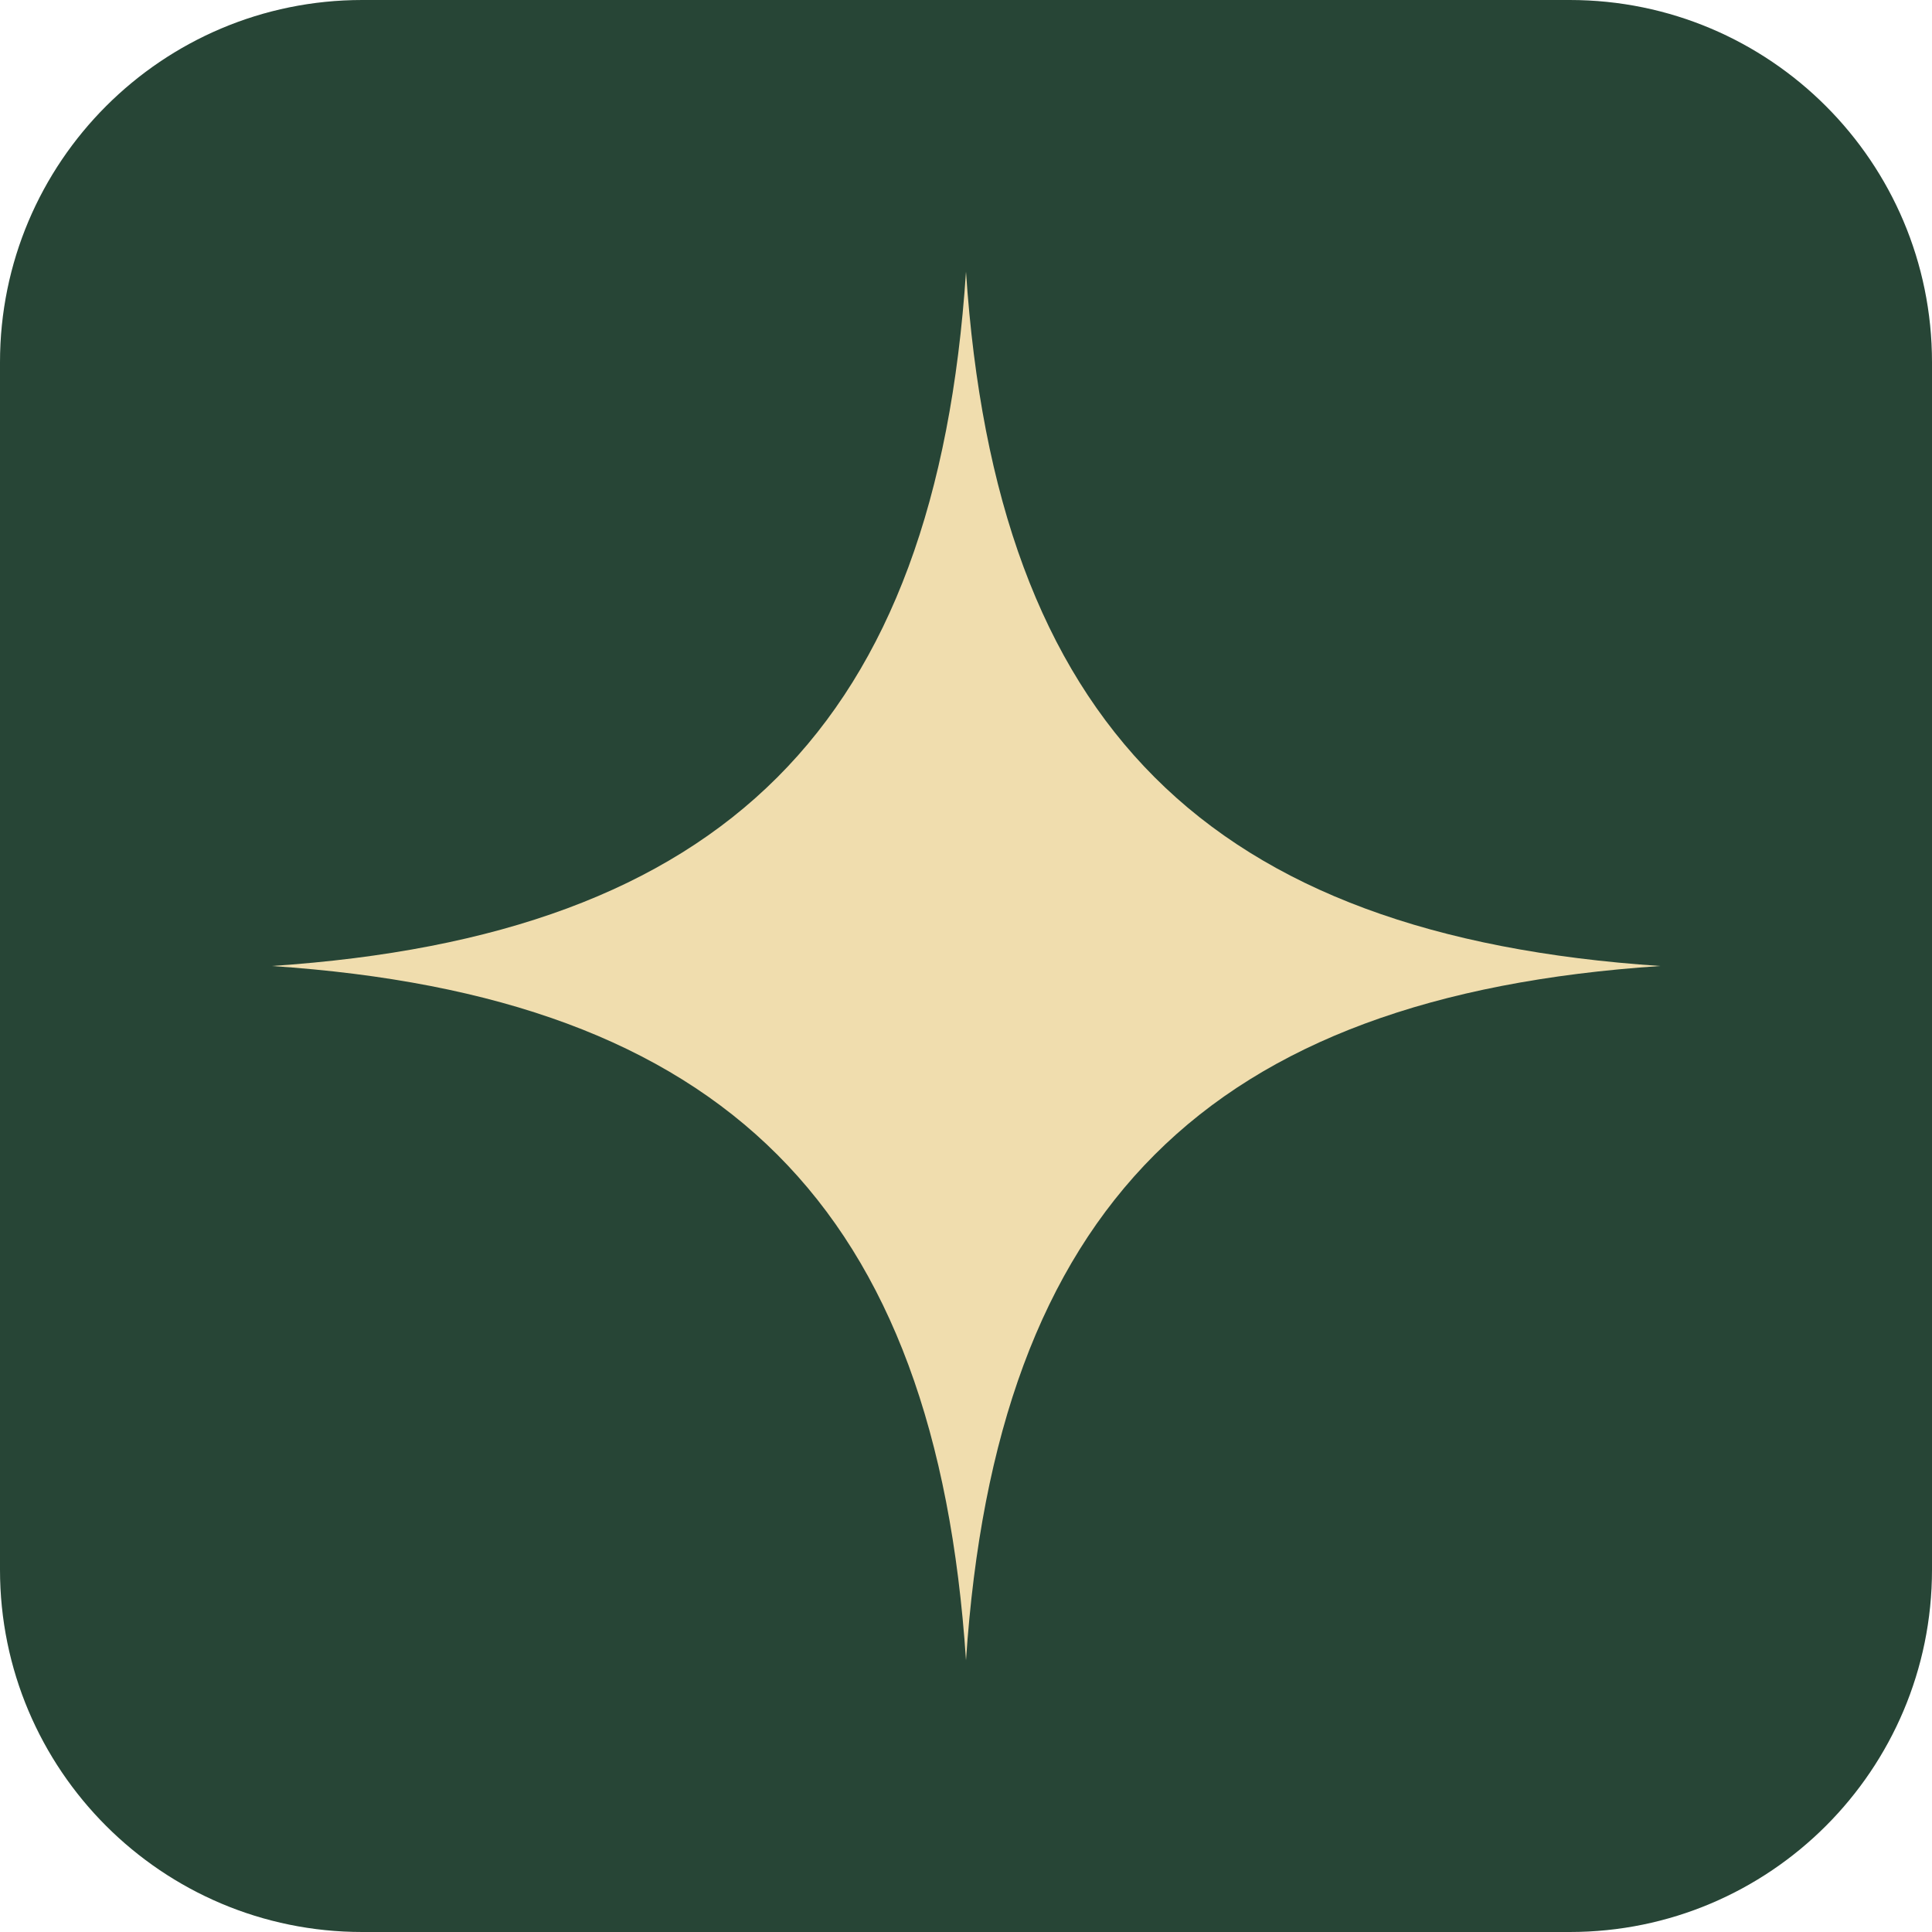
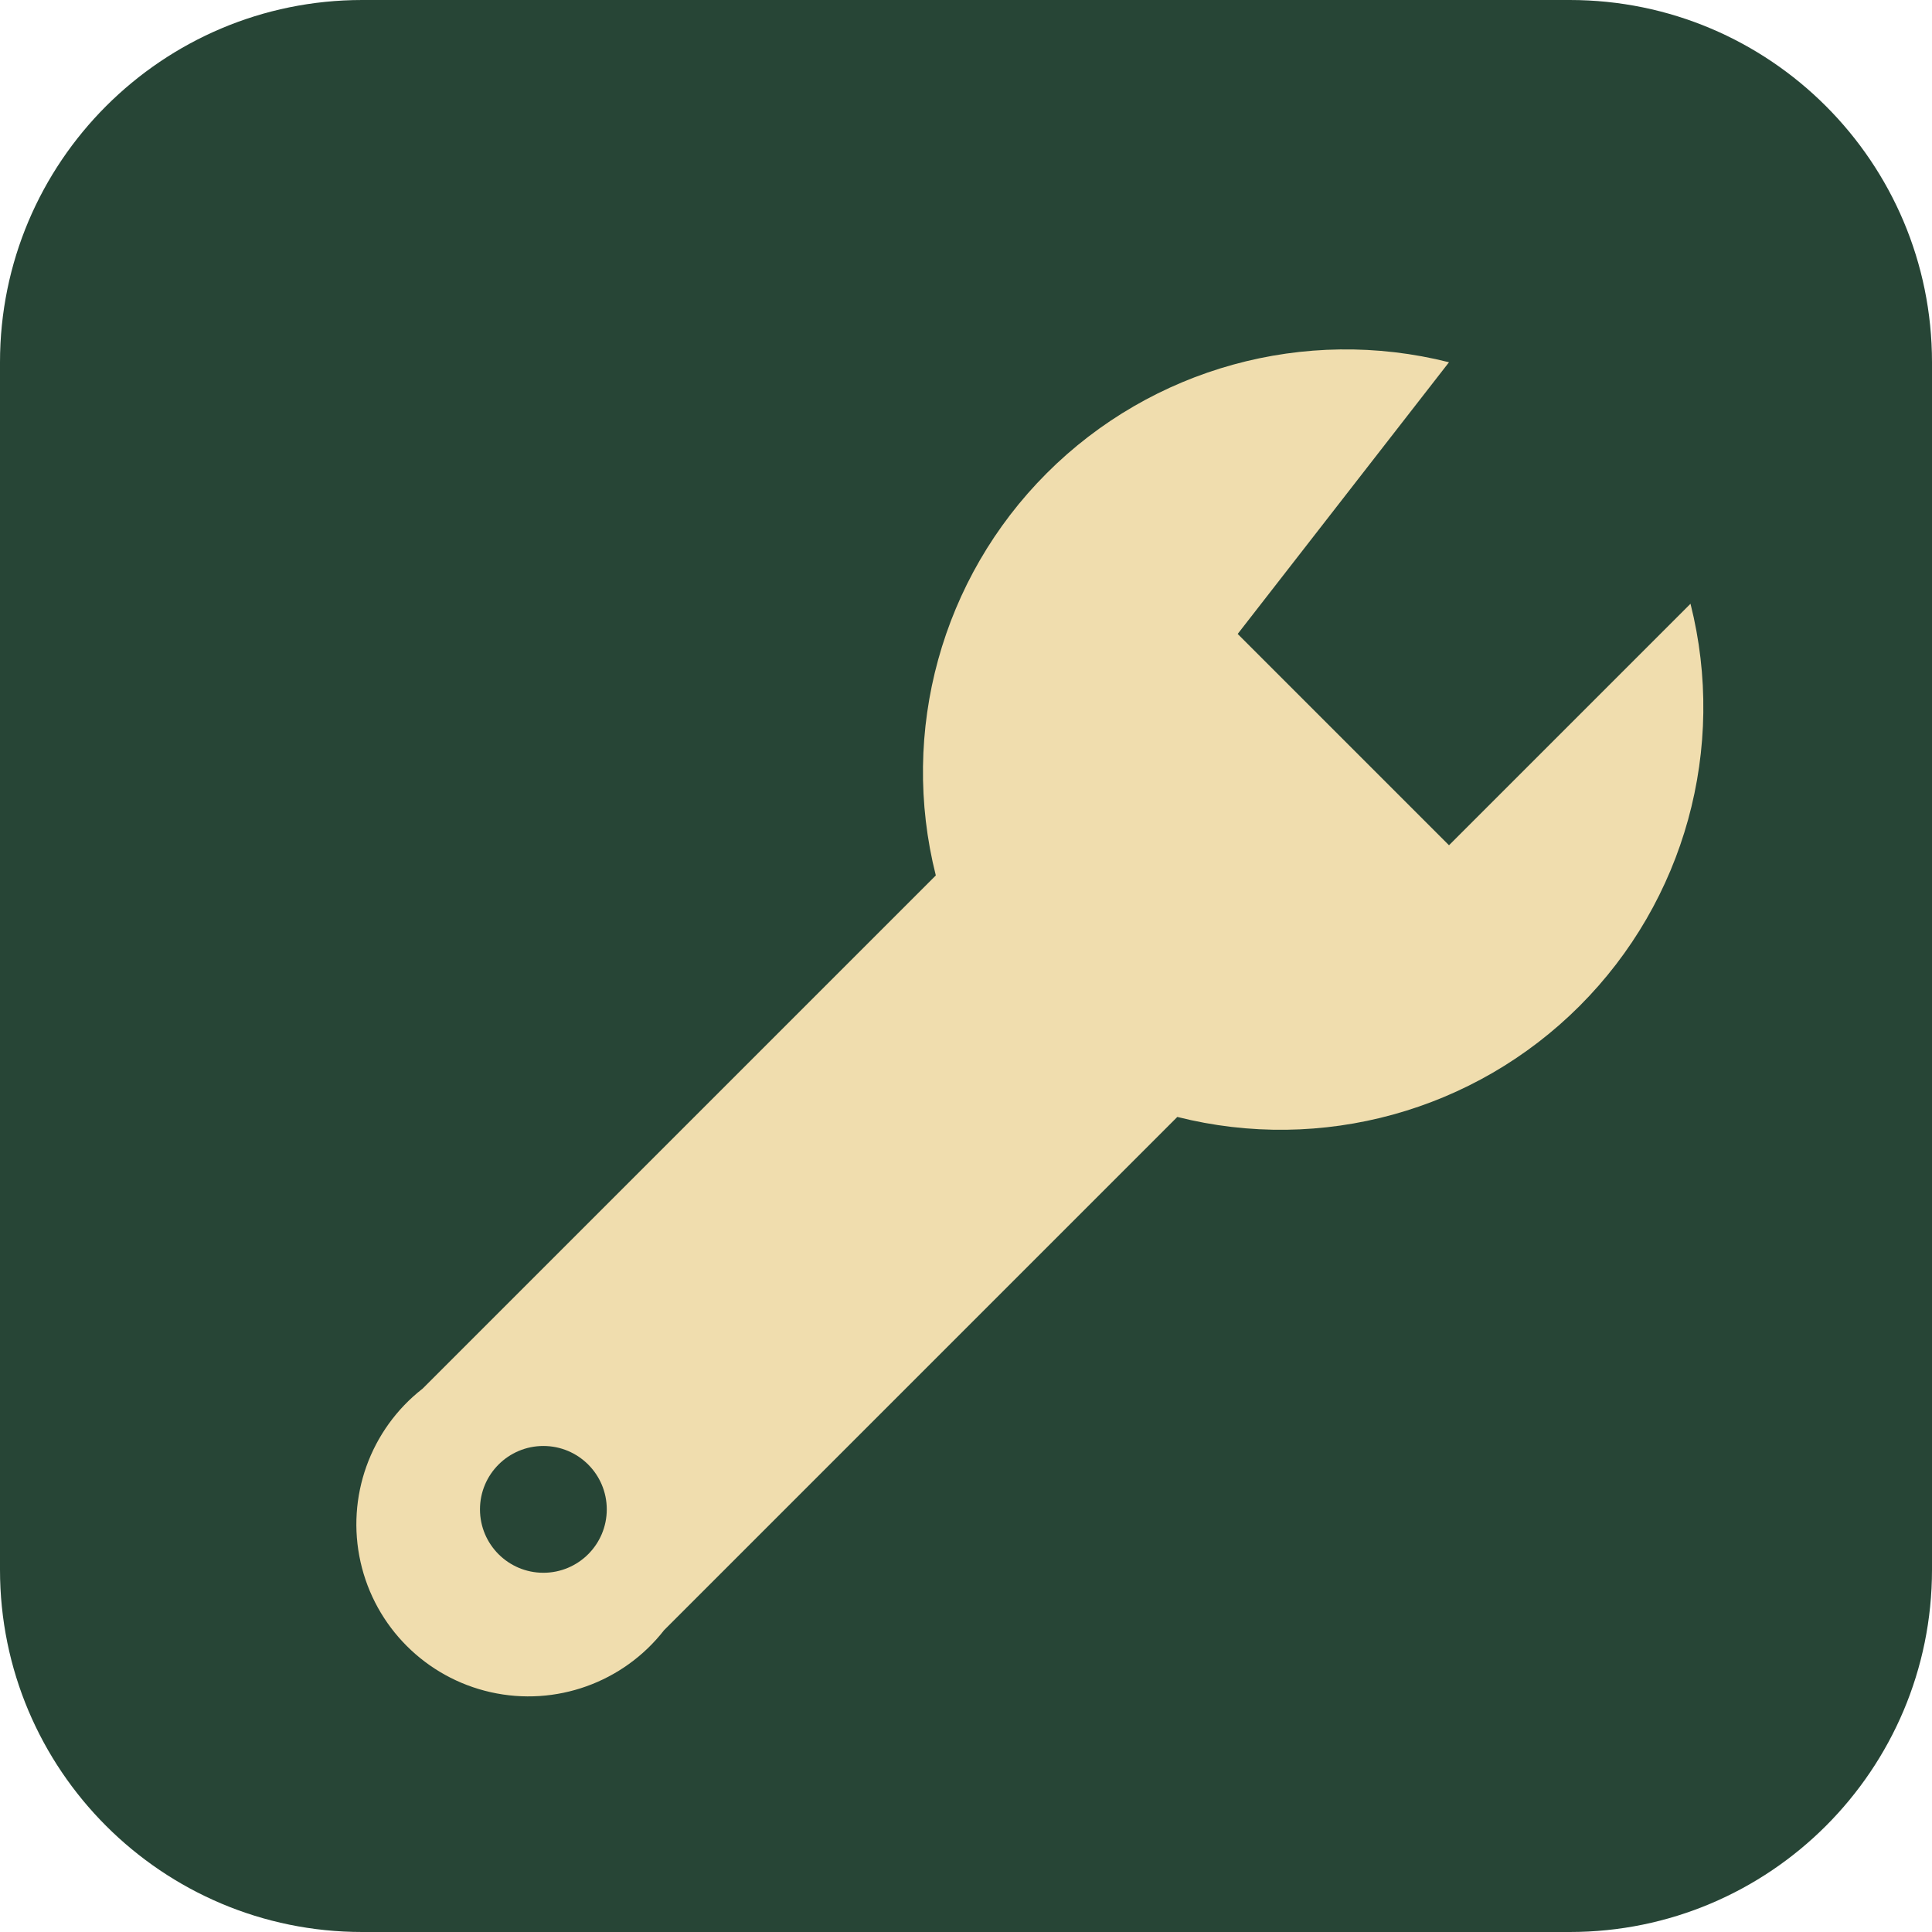
<svg xmlns="http://www.w3.org/2000/svg" viewBox="0 0 64 64">
  <rect width="64" height="64" rx="12" fill="#274536" />
-   <path d="M32 9c1 15 8 22 23 23-15 1-22 8-23 23-1-15-8-22-23-23 15-1 22-8 23-23Z" fill="#f0ddae" />
+   <path fill="#f0ddae" d="M48 12a14 14 0 0 0-17 17L14 46a5.7 5.7 0 1 0 8 8l17-17a14 14 0 0 0 17-17l-8 8-7-7z" />
+   <circle cx="18" cy="50" r="2.1" fill="#274536" />
</svg>
